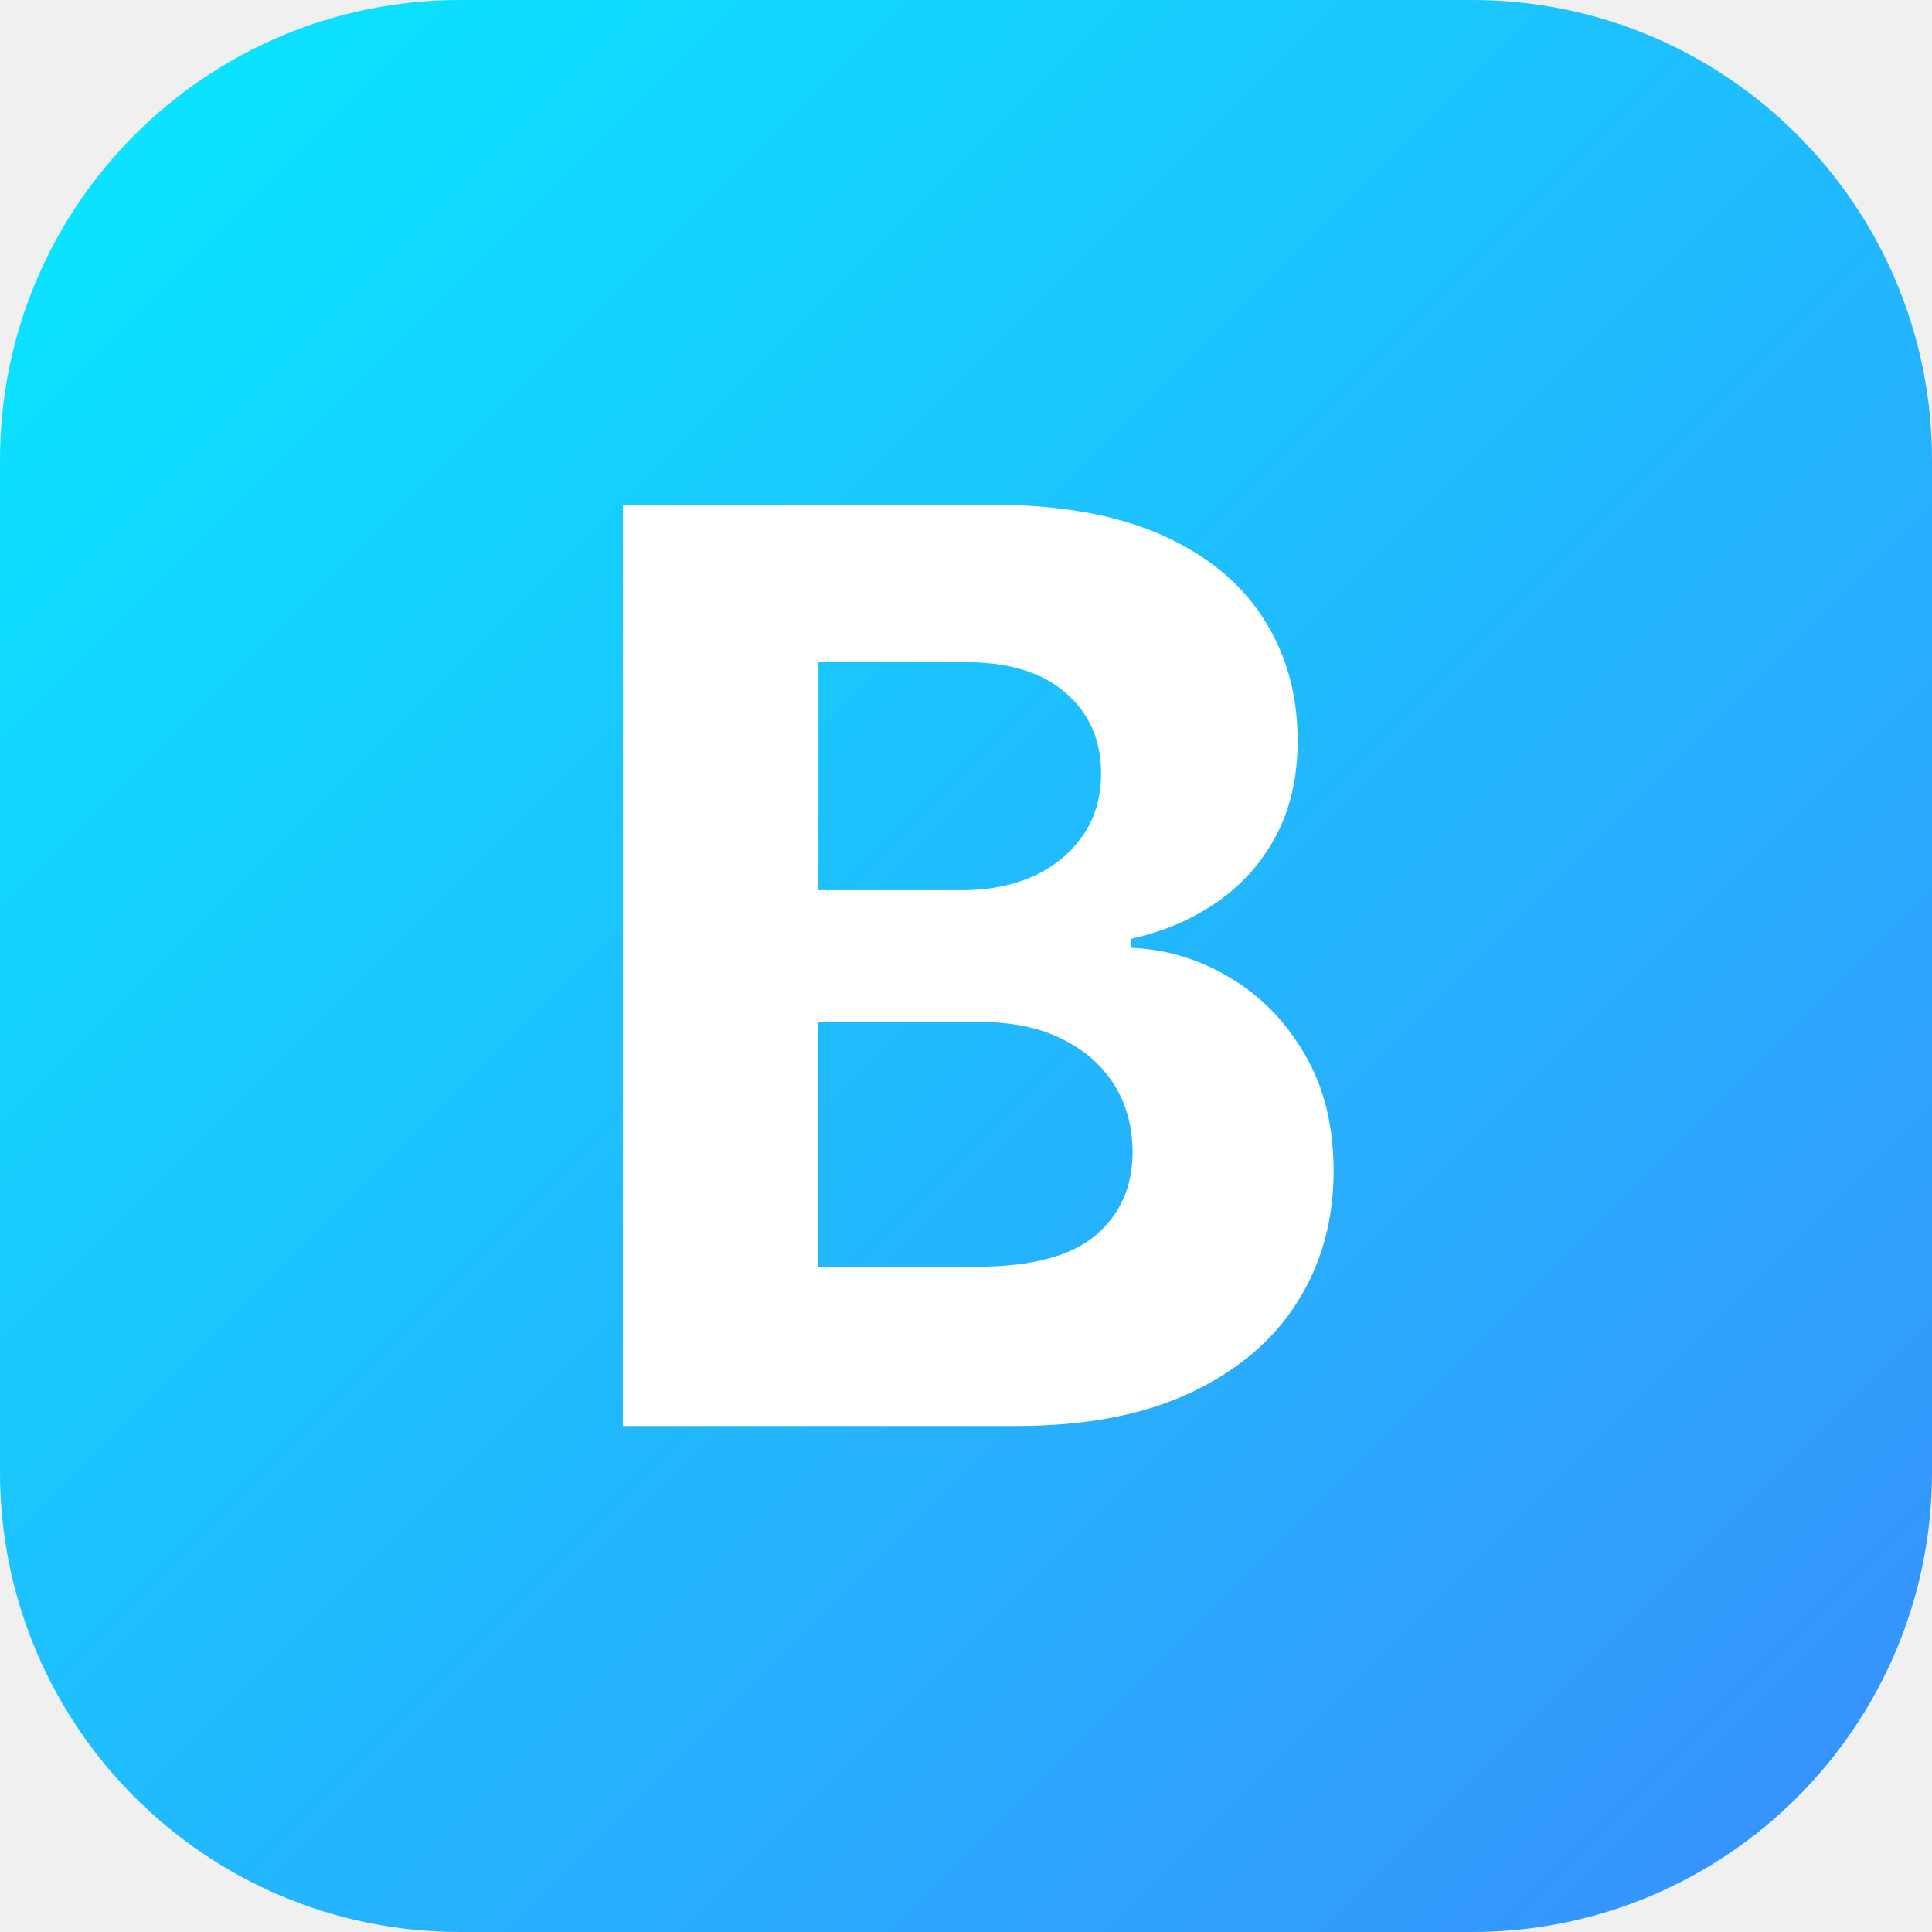
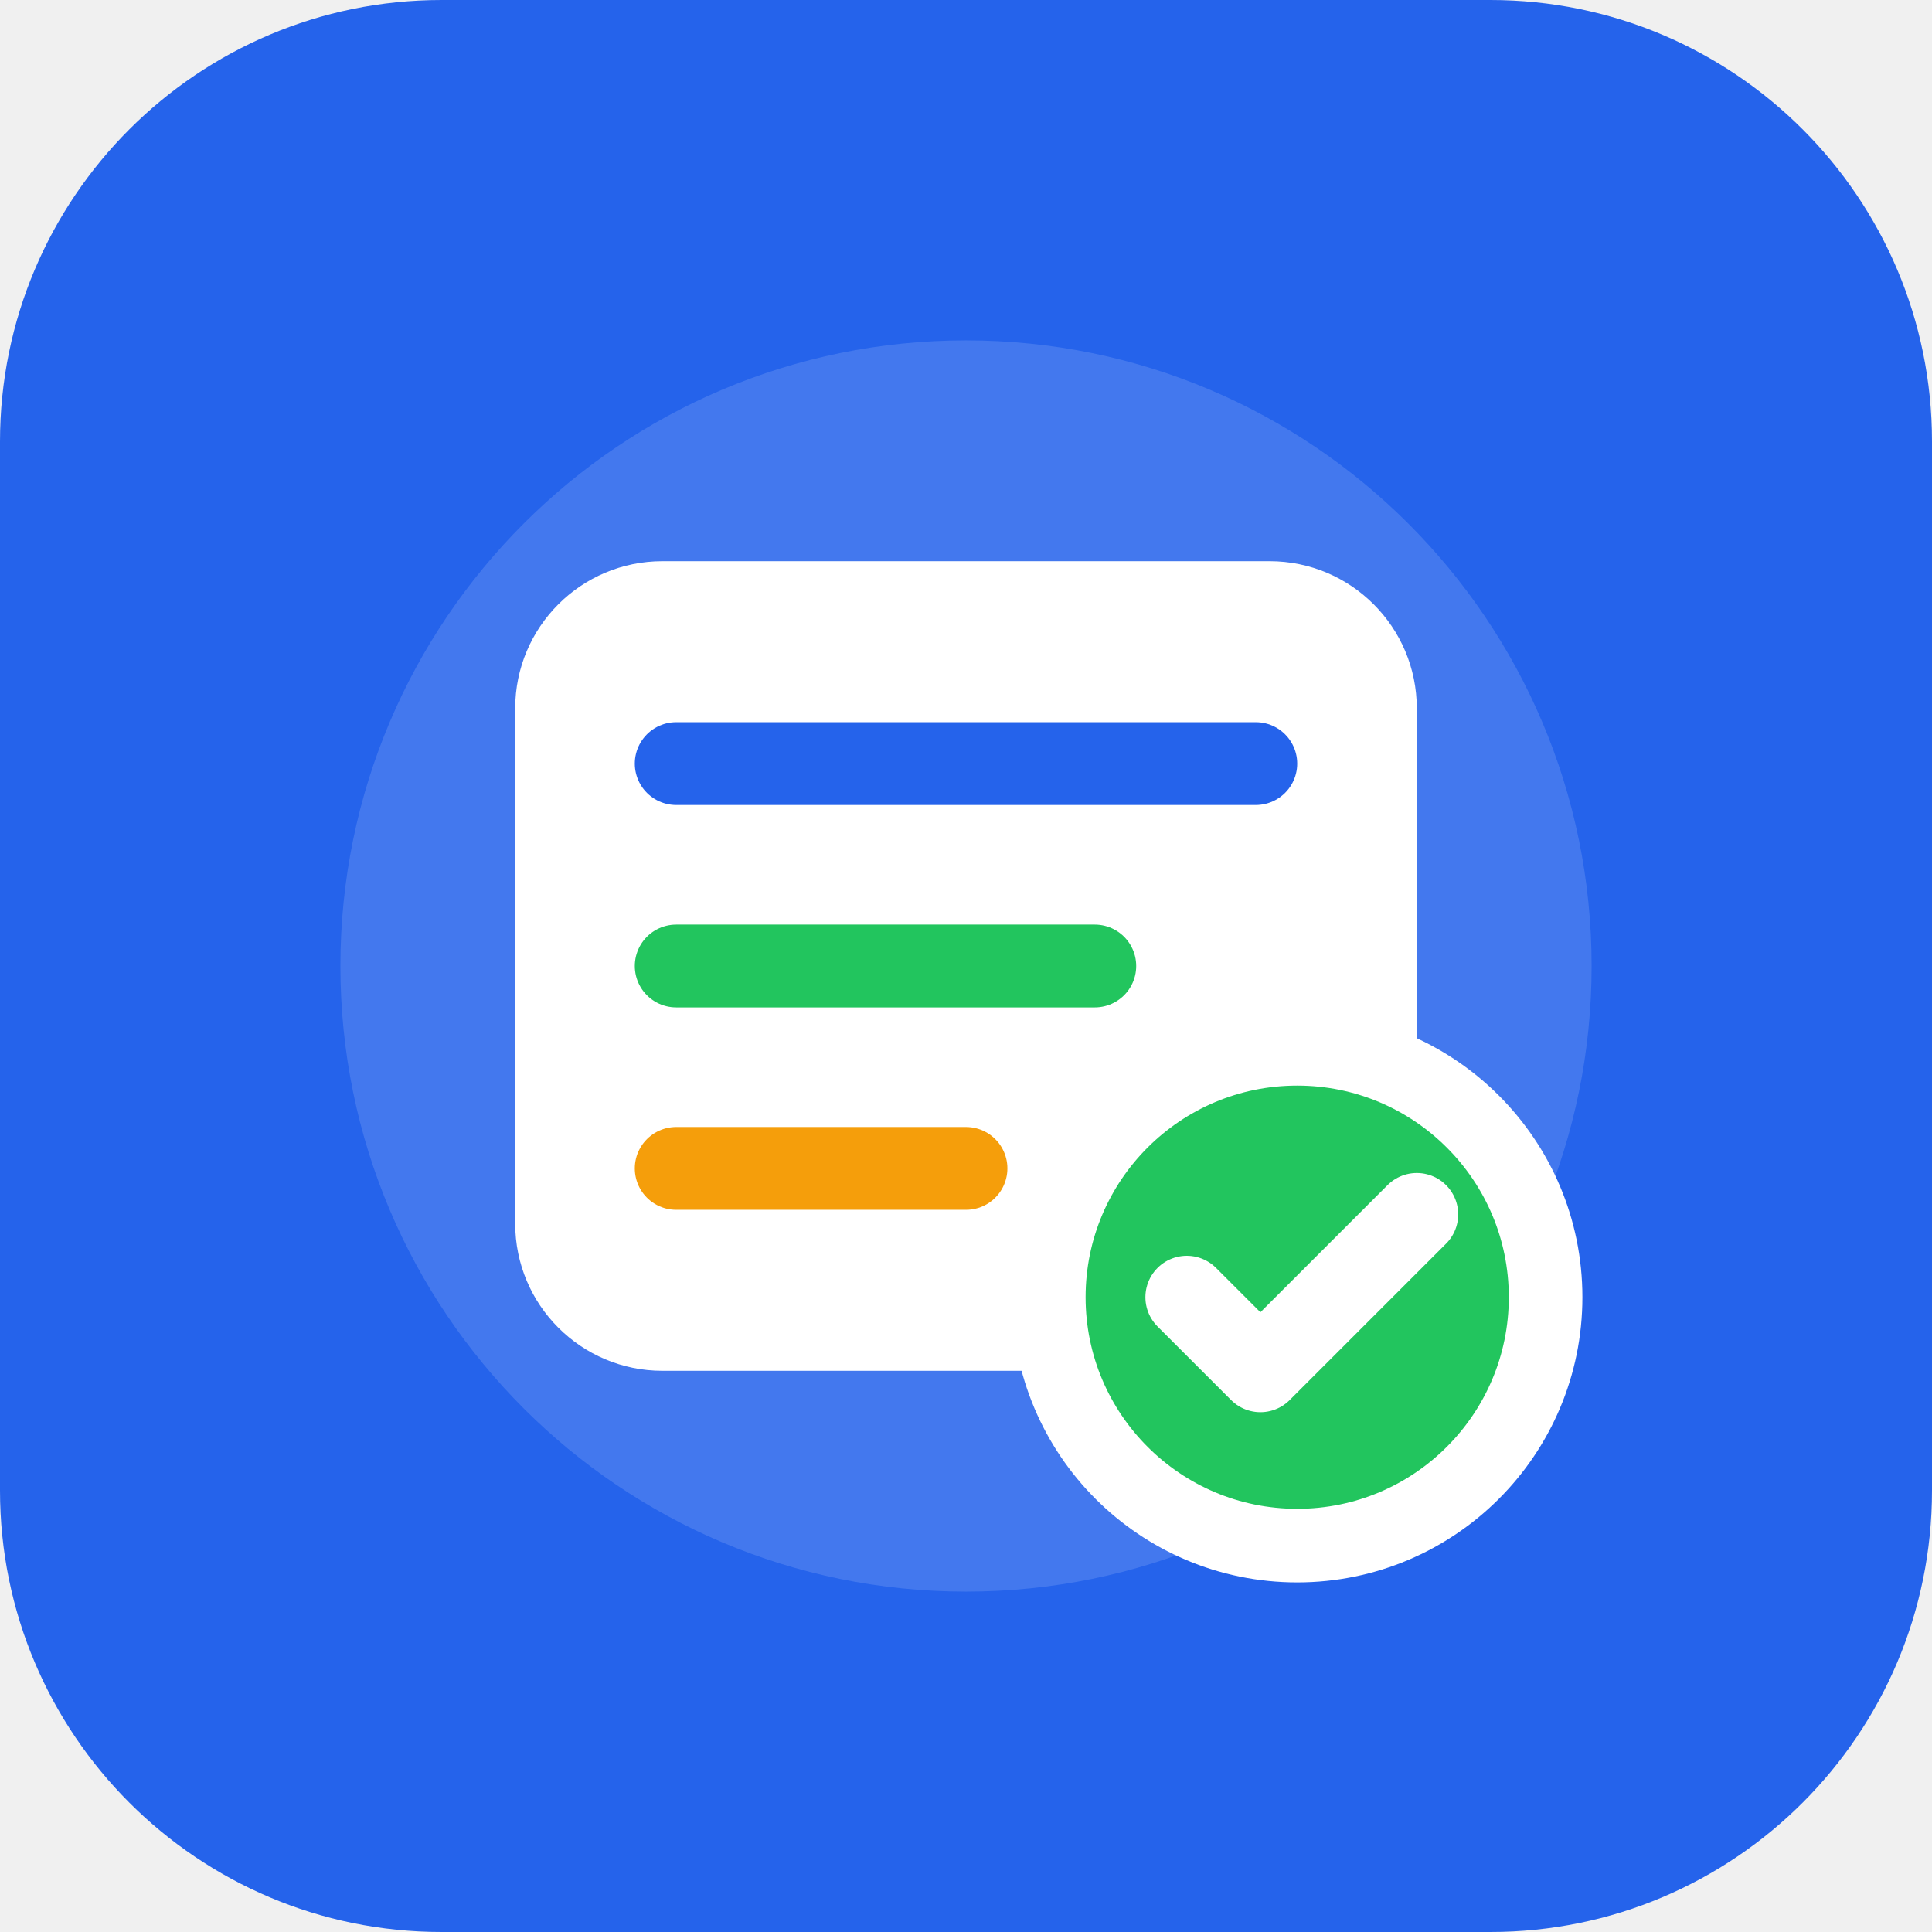
<svg xmlns="http://www.w3.org/2000/svg" width="420" height="420" viewBox="0 0 420 420" fill="none">
-   <rect width="420" height="420" rx="100" fill="url(#paint0_linear_12_6)" />
-   <path d="M135.407 310V109.72H215.597C230.331 109.72 242.621 111.904 252.465 116.272C262.31 120.64 269.709 126.704 274.664 134.462C279.619 142.155 282.096 151.021 282.096 161.062C282.096 168.885 280.532 175.763 277.402 181.696C274.273 187.563 269.97 192.388 264.494 196.169C259.082 199.885 252.889 202.526 245.913 204.09V206.046C253.541 206.372 260.68 208.524 267.33 212.501C274.045 216.477 279.489 222.052 283.661 229.223C287.834 236.329 289.92 244.805 289.92 254.649C289.92 265.276 287.279 274.762 281.999 283.107C276.783 291.387 269.057 297.939 258.822 302.763C248.586 307.588 235.971 310 220.976 310H135.407ZM177.751 275.381H212.272C224.073 275.381 232.678 273.132 238.09 268.634C243.501 264.07 246.206 258.007 246.206 250.444C246.206 244.903 244.87 240.013 242.197 235.775C239.524 231.538 235.71 228.213 230.755 225.8C225.865 223.388 220.031 222.182 213.25 222.182H177.751V275.381ZM177.751 193.529H209.143C214.945 193.529 220.096 192.518 224.594 190.497C229.158 188.411 232.744 185.477 235.351 181.696C238.024 177.914 239.361 173.383 239.361 168.103C239.361 160.866 236.786 155.031 231.635 150.598C226.55 146.164 219.313 143.948 209.925 143.948H177.751V193.529Z" fill="white" />
-   <defs>
-     <linearGradient id="paint0_linear_12_6" x1="0" y1="0" x2="420" y2="420" gradientUnits="userSpaceOnUse">
-       <stop stop-color="#07E9FF" />
-       <stop offset="1" stop-color="#398EFC" />
-     </linearGradient>
-   </defs>
+   <rect width="420" height="420" rx="96" fill="#2563EB" />
+   <circle cx="210" cy="210" r="136" fill="#FFFFFF" fill-opacity="0.14" />
+   <path d="M112 154C112 136.327 126.327 122 144 122H276C293.673 122 308 136.327 308 154V266C308 283.673 293.673 298 276 298H144C126.327 298 112 283.673 112 266V154Z" fill="white" />
+   <path d="M147 166H273" stroke="#2563EB" stroke-width="18" stroke-linecap="round" />
+   <path d="M147 210H238" stroke="#22C55E" stroke-width="18" stroke-linecap="round" />
+   <path d="M147 254H210" stroke="#F59E0B" stroke-width="18" stroke-linecap="round" />
+   <circle cx="282" cy="282" r="54" fill="#22C55E" stroke="white" stroke-width="16" />
+   <path d="M258 282L274 298L308 264" stroke="white" stroke-width="18" stroke-linecap="round" stroke-linejoin="round" />
</svg>
